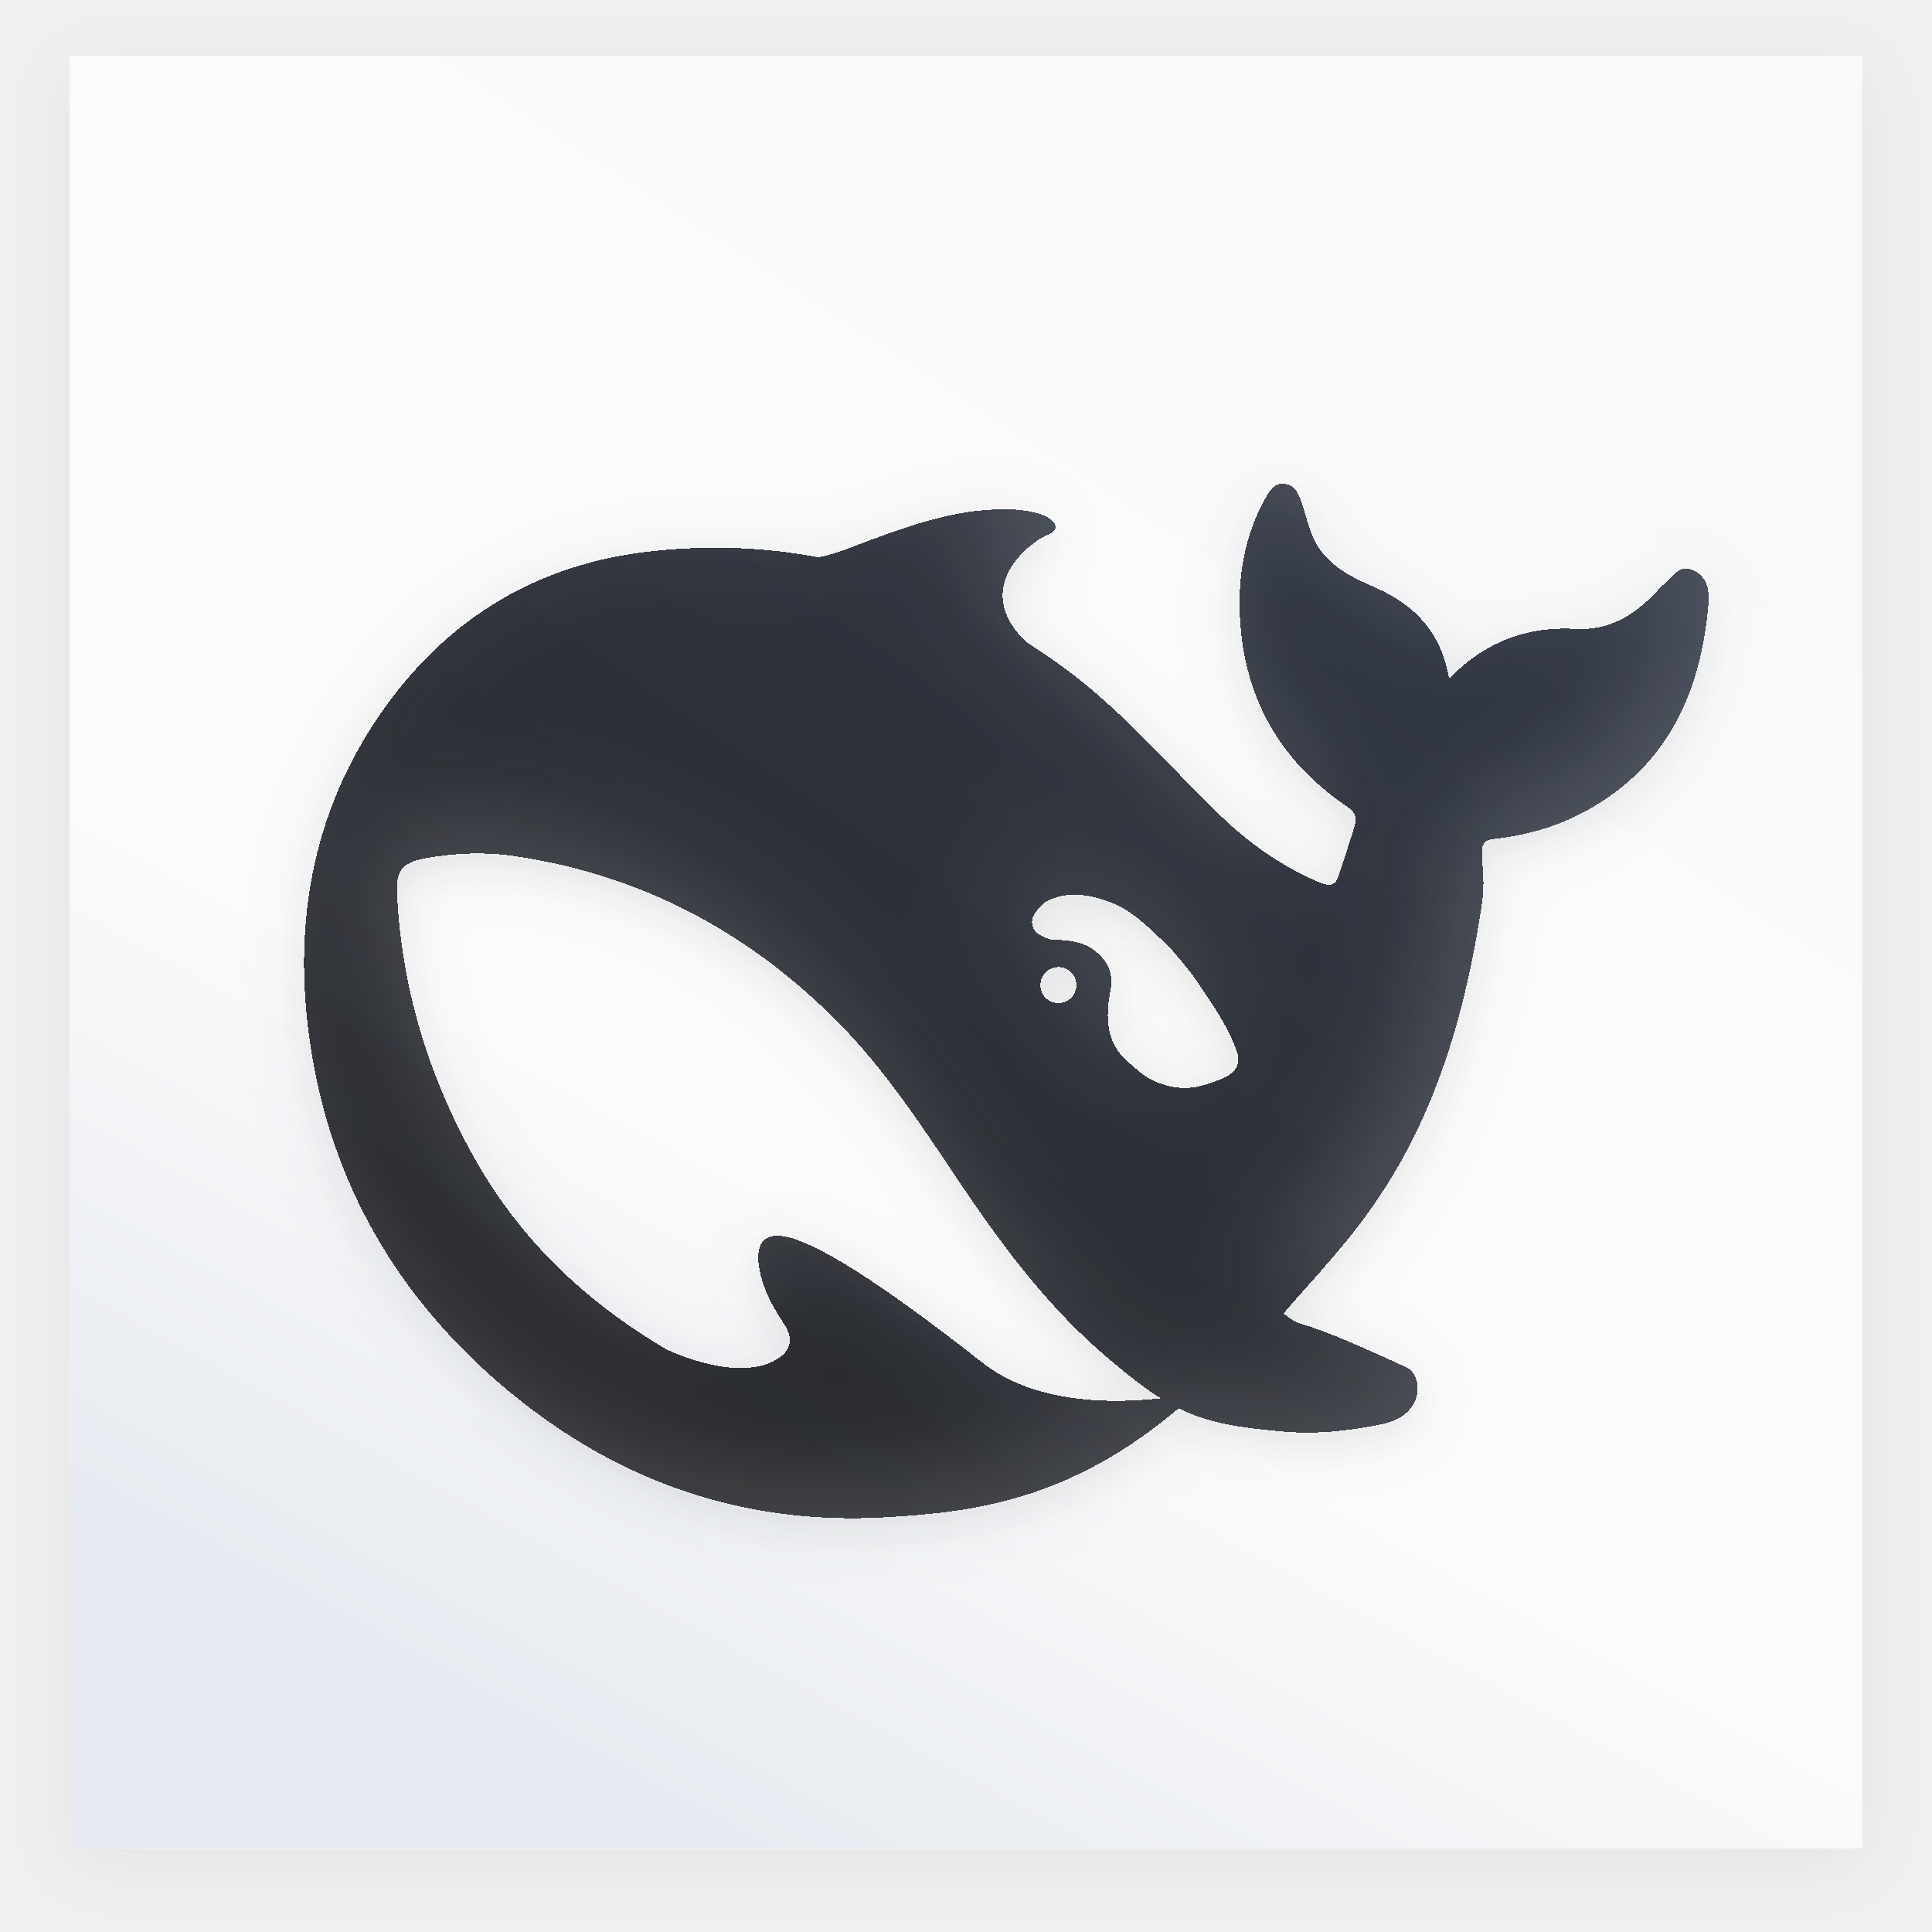
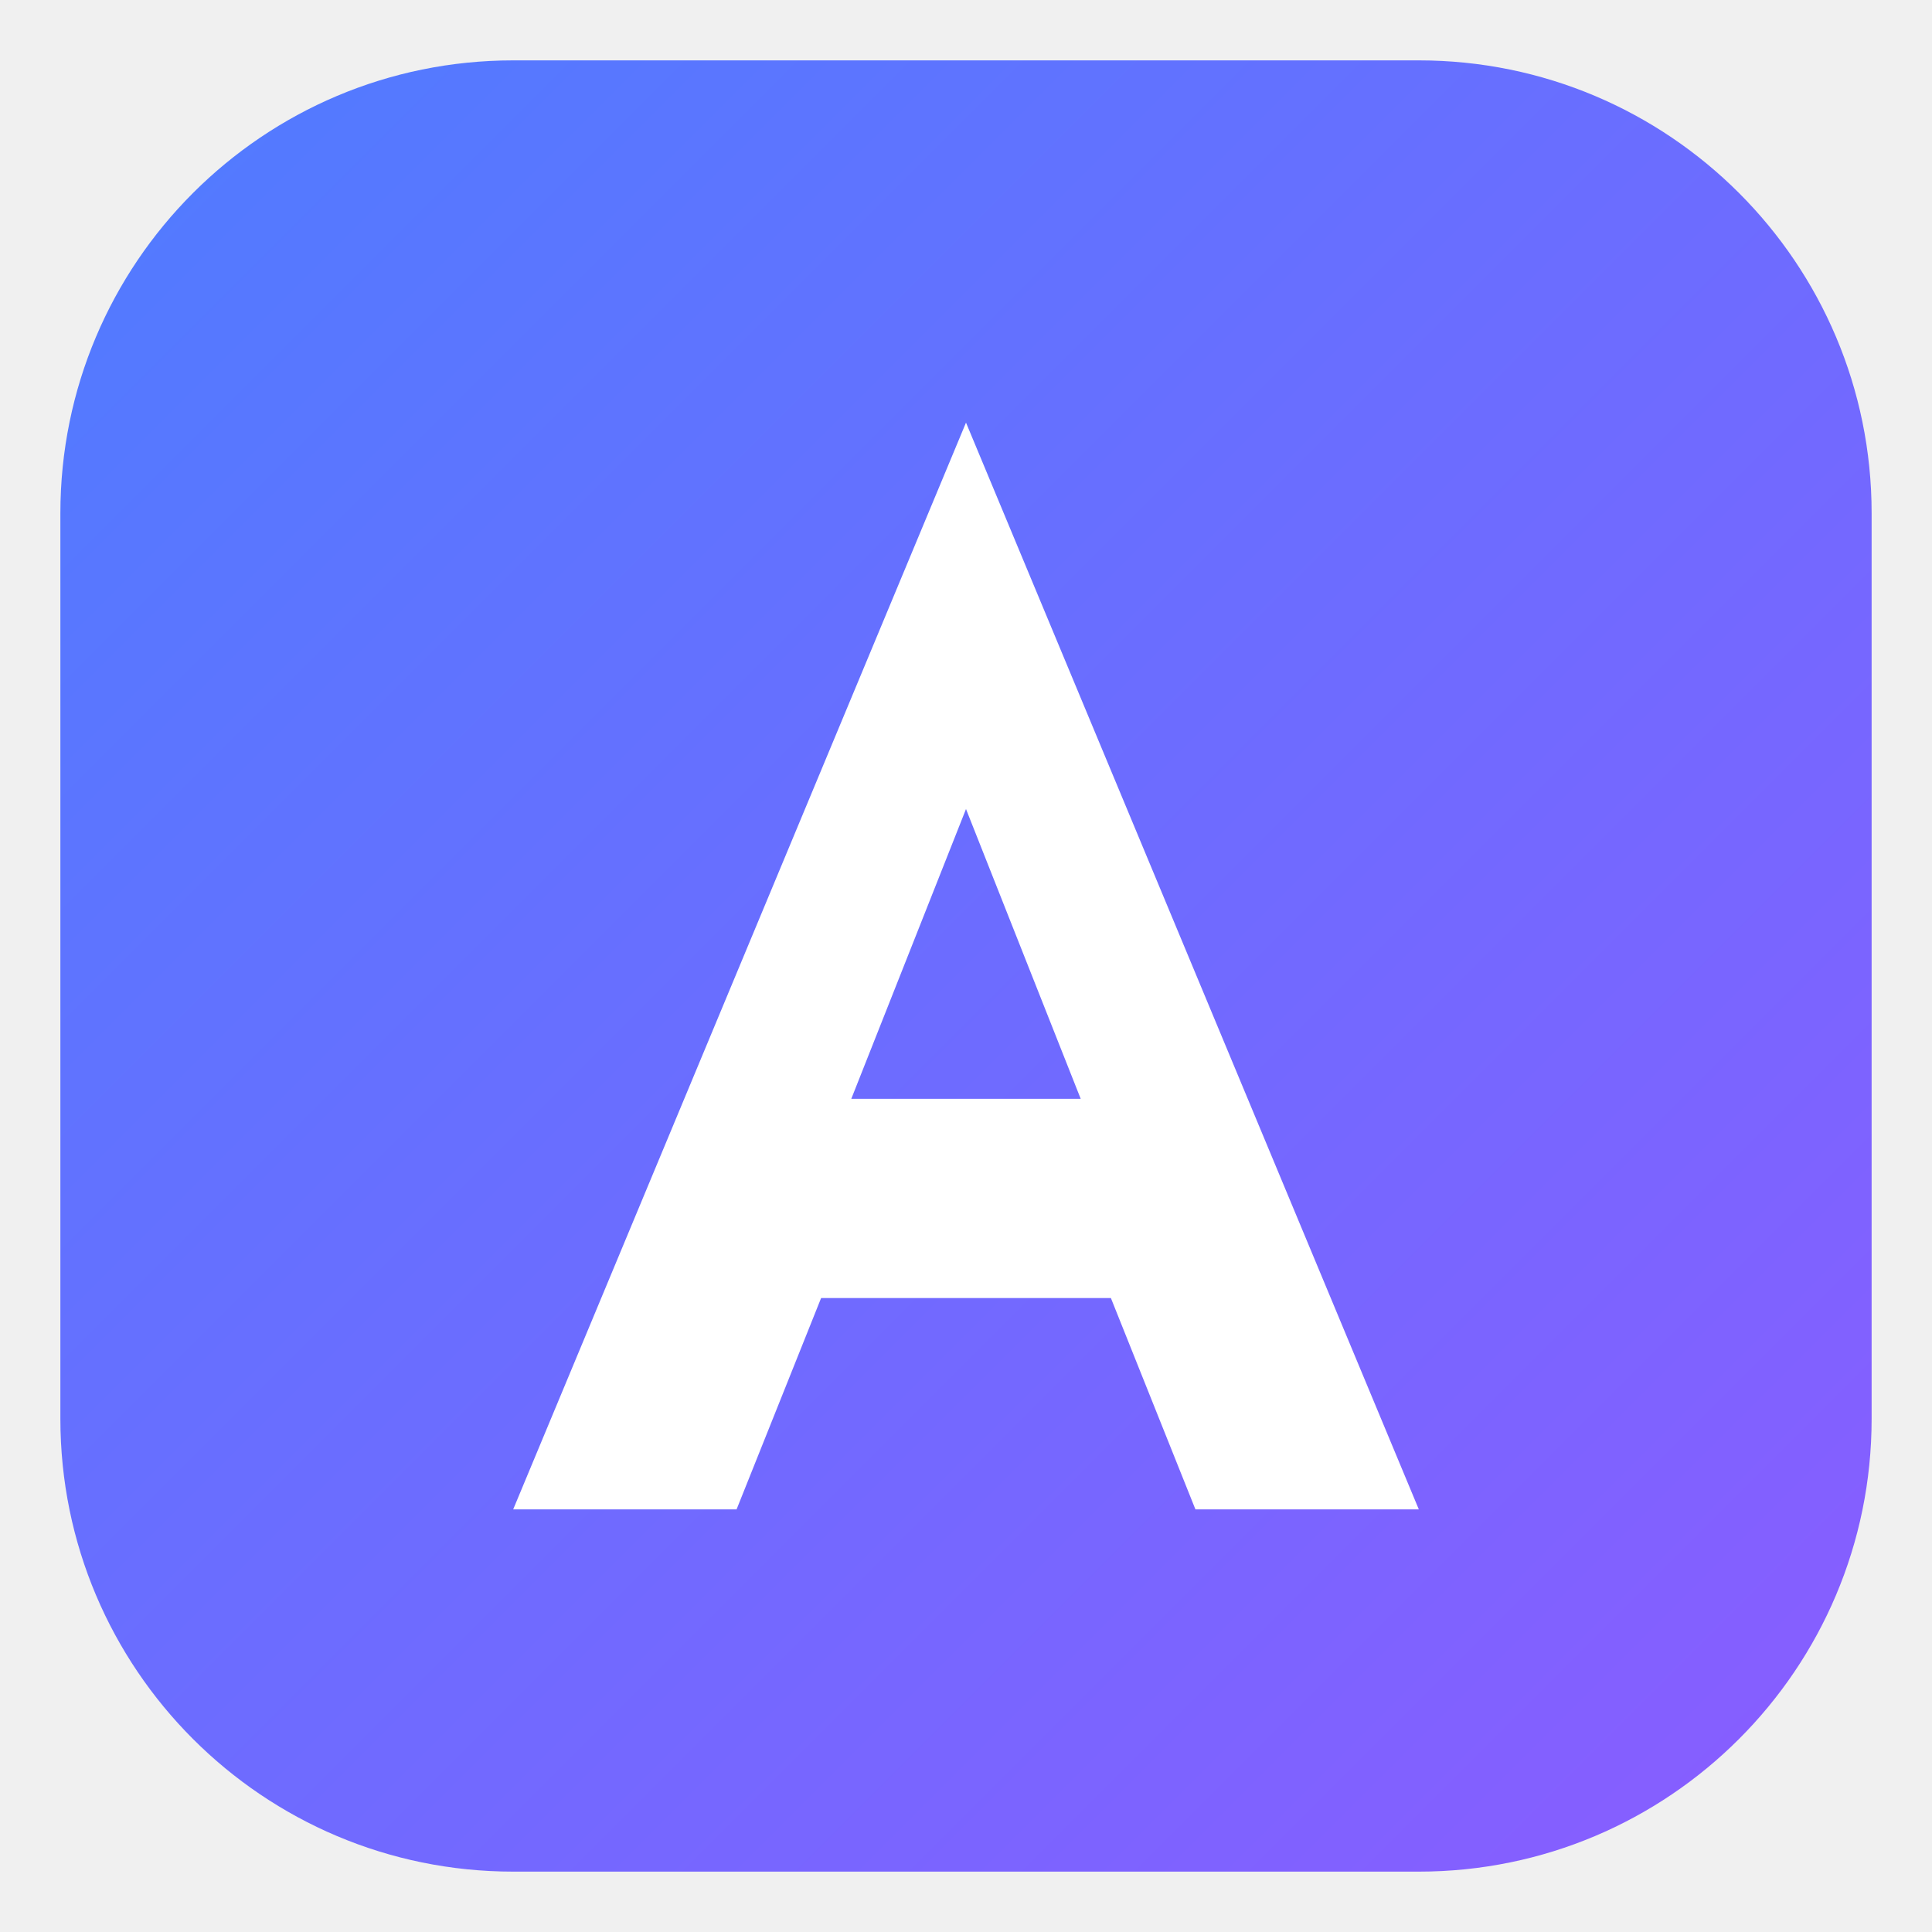
- <svg xmlns="http://www.w3.org/2000/svg" width="1104" height="1104" viewBox="0 0 1104 1104" fill="none">
-   <g filter="url(#filter0_d_1637_371)">
-     <rect width="1024" height="1024" transform="translate(40 32)" fill="#FBFBFB" />
-     <rect width="1024" height="1024" transform="translate(40 32)" fill="url(#paint0_linear_1637_371)" fill-opacity="0.4" />
-     <rect width="1024" height="1024" transform="translate(40 32)" fill="url(#paint1_linear_1637_371)" fill-opacity="0.8" />
-     <g filter="url(#filter1_ddi_1637_371)">
-       <path d="M968.002 326.025C959.5 321.85 955.842 329.804 950.865 333.835C949.162 335.143 947.722 336.834 946.283 338.393C933.859 351.673 919.336 360.407 900.376 359.363C872.649 357.804 848.963 366.525 828.035 387.759C823.586 361.583 808.812 345.951 786.313 335.936C774.536 330.729 762.64 325.51 754.401 314.186C748.645 306.112 747.074 297.127 744.195 288.274C742.36 282.936 740.538 277.465 734.385 276.554C727.718 275.51 725.103 281.112 722.476 285.803C712.006 304.95 707.952 326.039 708.349 347.405C709.26 395.463 729.54 433.742 769.823 460.962C774.404 464.094 775.579 467.212 774.14 471.771C771.394 481.153 768.119 490.257 765.241 499.639C763.406 505.624 760.66 506.933 754.256 504.329C732.154 495.08 713.049 481.417 696.175 464.874C667.524 437.138 641.633 406.536 609.325 382.566C601.733 376.964 594.154 371.758 586.298 366.802C553.33 334.773 590.616 308.464 599.251 305.333C608.282 302.082 602.393 290.877 573.214 291.009C544.048 291.141 517.364 300.906 483.353 313.935C478.389 315.891 473.147 317.318 467.786 318.494C436.917 312.64 404.873 311.332 371.377 315.111C308.332 322.141 257.975 351.964 220.953 402.876C176.471 464.081 166.014 533.624 178.835 606.153C192.302 682.594 231.291 745.887 291.194 795.372C353.328 846.68 424.876 871.813 506.498 866.99C556.076 864.122 611.279 857.489 673.532 804.74C689.23 812.55 705.708 815.681 733.052 818.02C754.111 819.976 774.391 816.976 790.076 813.726C814.674 808.519 812.971 785.726 804.072 781.564C731.995 747.962 747.826 761.638 733.435 750.565C770.06 707.198 825.263 662.139 846.85 516.156C848.553 504.567 847.114 497.273 846.85 487.892C846.718 482.157 848.025 479.95 854.574 479.303C872.623 477.215 890.156 472.273 906.238 463.42C952.938 437.892 971.765 395.965 976.215 345.7C976.875 338.01 976.083 330.069 967.976 326.039L968.002 326.025ZM561.067 778.432C491.222 723.477 457.343 705.374 443.347 706.154C430.263 706.933 432.626 721.918 435.505 731.682C438.515 741.315 442.436 747.962 447.929 756.418C451.718 762.021 454.346 770.345 444.14 776.609C421.641 790.549 382.533 771.918 380.698 771.006C335.174 744.182 297.109 708.757 270.293 660.316C244.389 613.698 229.35 563.685 226.868 510.302C226.208 497.406 230.01 492.847 242.831 490.508C259.704 487.376 277.106 486.729 293.98 489.2C365.264 499.625 425.959 531.523 476.844 582.052C505.878 610.831 527.861 645.213 550.491 678.815C574.561 714.492 600.452 748.49 633.42 776.358C645.066 786.122 654.348 793.548 663.247 799.019C636.431 802.018 591.698 802.666 561.08 778.445L561.067 778.432ZM594.55 562.905C594.55 557.171 599.132 552.625 604.888 552.625C606.195 552.625 607.371 552.876 608.414 553.273C609.853 553.801 611.16 554.581 612.203 555.744C614.038 557.567 615.081 560.17 615.081 562.905C615.081 568.64 610.5 573.185 604.743 573.185C598.987 573.185 594.537 568.627 594.537 562.905H594.55ZM698.539 616.301C691.871 619.037 685.19 621.375 678.787 621.64C668.845 622.155 657.992 618.125 652.103 613.17C642.953 605.479 636.404 601.185 633.658 587.773C632.483 582.039 633.13 573.185 634.186 568.111C636.536 557.171 633.922 550.141 626.212 543.759C619.927 538.553 611.952 537.112 603.185 537.112C599.911 537.112 596.914 535.685 594.682 534.509C591.025 532.686 588.015 528.127 590.893 522.525C591.804 520.701 596.254 516.275 597.297 515.495C609.206 508.716 622.937 510.936 635.625 516.01C647.403 520.833 656.288 529.686 669.109 542.186C682.193 557.289 684.543 561.465 692.003 572.789C697.892 581.642 703.252 590.759 706.909 601.185C709.128 607.699 706.249 613.038 698.539 616.288V616.301Z" fill="url(#paint2_linear_1637_371)" fill-opacity="0.9" shape-rendering="crispEdges" />
-     </g>
-   </g>
+ <svg xmlns="http://www.w3.org/2000/svg" width="1104" height="1104" viewBox="0 0 64 64" fill="none">
  <defs>
-     <filter id="filter0_d_1637_371" x="-8" y="-16" width="1120" height="1120" filterUnits="userSpaceOnUse" color-interpolation-filters="sRGB">
-       <feFlood flood-opacity="0" result="BackgroundImageFix" />
-       <feColorMatrix in="SourceAlpha" type="matrix" values="0 0 0 0 0 0 0 0 0 0 0 0 0 0 0 0 0 0 127 0" result="hardAlpha" />
-       <feOffset dy="8" />
-       <feGaussianBlur stdDeviation="20" />
-       <feComposite in2="hardAlpha" operator="out" />
-       <feColorMatrix type="matrix" values="0 0 0 0 0 0 0 0 0 0 0 0 0 0 0 0 0 0 0.05 0" />
-       <feBlend mode="normal" in2="BackgroundImageFix" result="effect1_dropShadow_1637_371" />
-       <feBlend mode="normal" in="BackgroundImageFix" in2="effect1_dropShadow_1637_371" result="BackgroundImageFix" />
-       <feBlend mode="normal" in="SourceGraphic" in2="BackgroundImageFix" result="shape" />
-     </filter>
-     <filter id="filter1_ddi_1637_371" x="133.744" y="240.427" width="882.652" height="671.147" filterUnits="userSpaceOnUse" color-interpolation-filters="sRGB">
-       <feFlood flood-opacity="0" result="BackgroundImageFix" />
-       <feColorMatrix in="SourceAlpha" type="matrix" values="0 0 0 0 0 0 0 0 0 0 0 0 0 0 0 0 0 0 127 0" result="hardAlpha" />
-       <feOffset dy="4" />
-       <feGaussianBlur stdDeviation="20" />
-       <feComposite in2="hardAlpha" operator="out" />
-       <feColorMatrix type="matrix" values="0 0 0 0 0.176 0 0 0 0 0.192 0 0 0 0 0.231 0 0 0 0.08 0" />
-       <feBlend mode="normal" in2="BackgroundImageFix" result="effect1_dropShadow_1637_371" />
-       <feColorMatrix in="SourceAlpha" type="matrix" values="0 0 0 0 0 0 0 0 0 0 0 0 0 0 0 0 0 0 127 0" result="hardAlpha" />
-       <feOffset dy="8" />
-       <feGaussianBlur stdDeviation="8" />
-       <feComposite in2="hardAlpha" operator="out" />
-       <feColorMatrix type="matrix" values="0 0 0 0 0.173 0 0 0 0 0.188 0 0 0 0 0.224 0 0 0 0.04 0" />
-       <feBlend mode="normal" in2="effect1_dropShadow_1637_371" result="effect2_dropShadow_1637_371" />
-       <feBlend mode="normal" in="SourceGraphic" in2="BackgroundImageFix" result="shape" />
-       <feColorMatrix in="SourceAlpha" type="matrix" values="0 0 0 0 0 0 0 0 0 0 0 0 0 0 0 0 0 0 127 0" result="hardAlpha" />
-       <feOffset dx="-16" dy="-20" />
-       <feGaussianBlur stdDeviation="30" />
-       <feComposite in2="hardAlpha" operator="arithmetic" k2="-1" k3="1" />
-       <feColorMatrix type="matrix" values="0 0 0 0 1 0 0 0 0 1 0 0 0 0 1 0 0 0 0.15 0" />
-       <feBlend mode="normal" in2="shape" result="effect3_innerShadow_1637_371" />
-       <feBlend mode="normal" in="effect3_innerShadow_1637_371" in2="effect2_dropShadow_1637_371" result="effect3_innerShadow_1637_371" />
-     </filter>
-     <linearGradient id="paint0_linear_1637_371" x1="973.58" y1="1.59609e-05" x2="378.123" y2="917.86" gradientUnits="userSpaceOnUse">
-       <stop offset="0.142" stop-color="#D4DBE9" />
-       <stop offset="0.486" stop-color="#FBFBFB" />
-     </linearGradient>
-     <linearGradient id="paint1_linear_1637_371" x1="603.371" y1="445.063" x2="239.356" y2="1111.41" gradientUnits="userSpaceOnUse">
-       <stop offset="0.363" stop-color="#FBFBFB" />
-       <stop offset="0.83" stop-color="#E1E6EE" />
-     </linearGradient>
-     <linearGradient id="paint2_linear_1637_371" x1="849.855" y1="39.085" x2="331.636" y2="802.645" gradientUnits="userSpaceOnUse">
-       <stop offset="0.086" stop-color="#1C2434" />
-       <stop offset="1" stop-color="#0F1115" />
+     <linearGradient id="ah" x1="0" y1="0" x2="1" y2="1">
+       <stop offset="0" stop-color="#4f7cff" />
+       <stop offset="1" stop-color="#8a5cff" />
    </linearGradient>
  </defs>
+   <rect x="2" y="2" width="60" height="60" rx="15" fill="url(#ah)" />
+   <path fill-rule="evenodd" clip-rule="evenodd" d="M32 14 L47 50 H39.6 L36.8 43 H27.2 L24.4 50 H17 Z M32 26.8 L28.2 36.4 H35.8 Z" fill="#fff" />
</svg>
